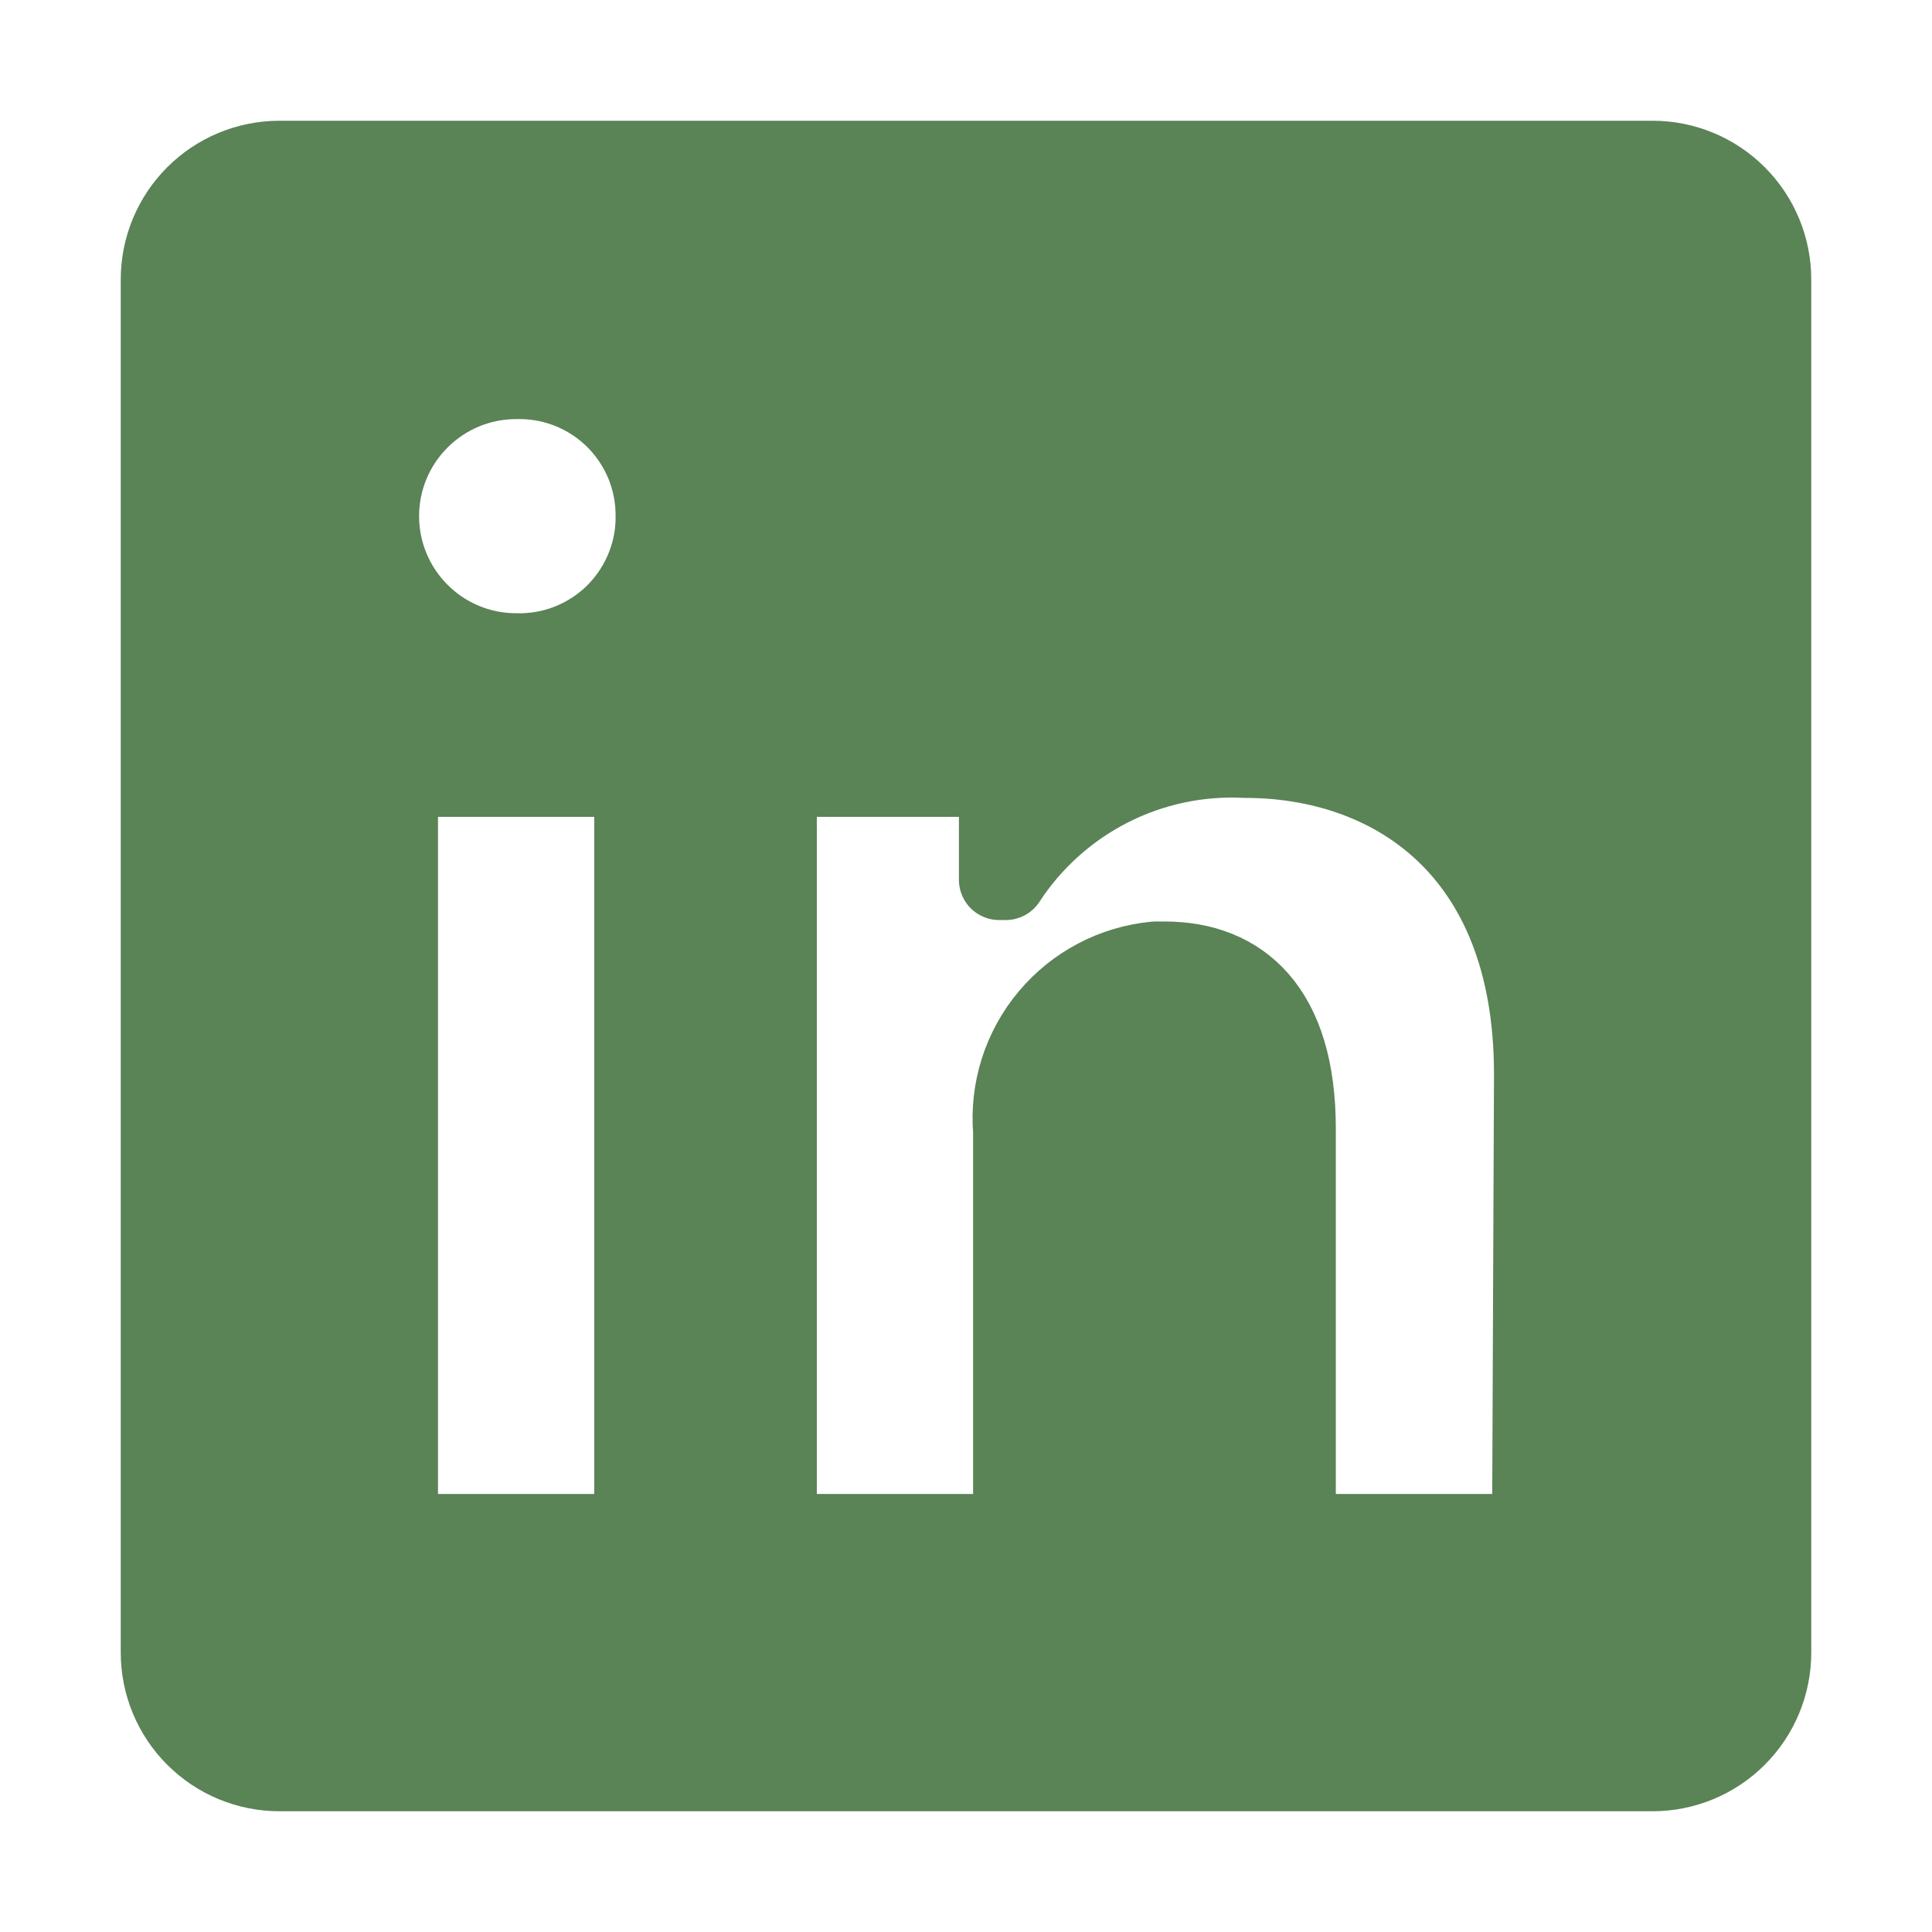
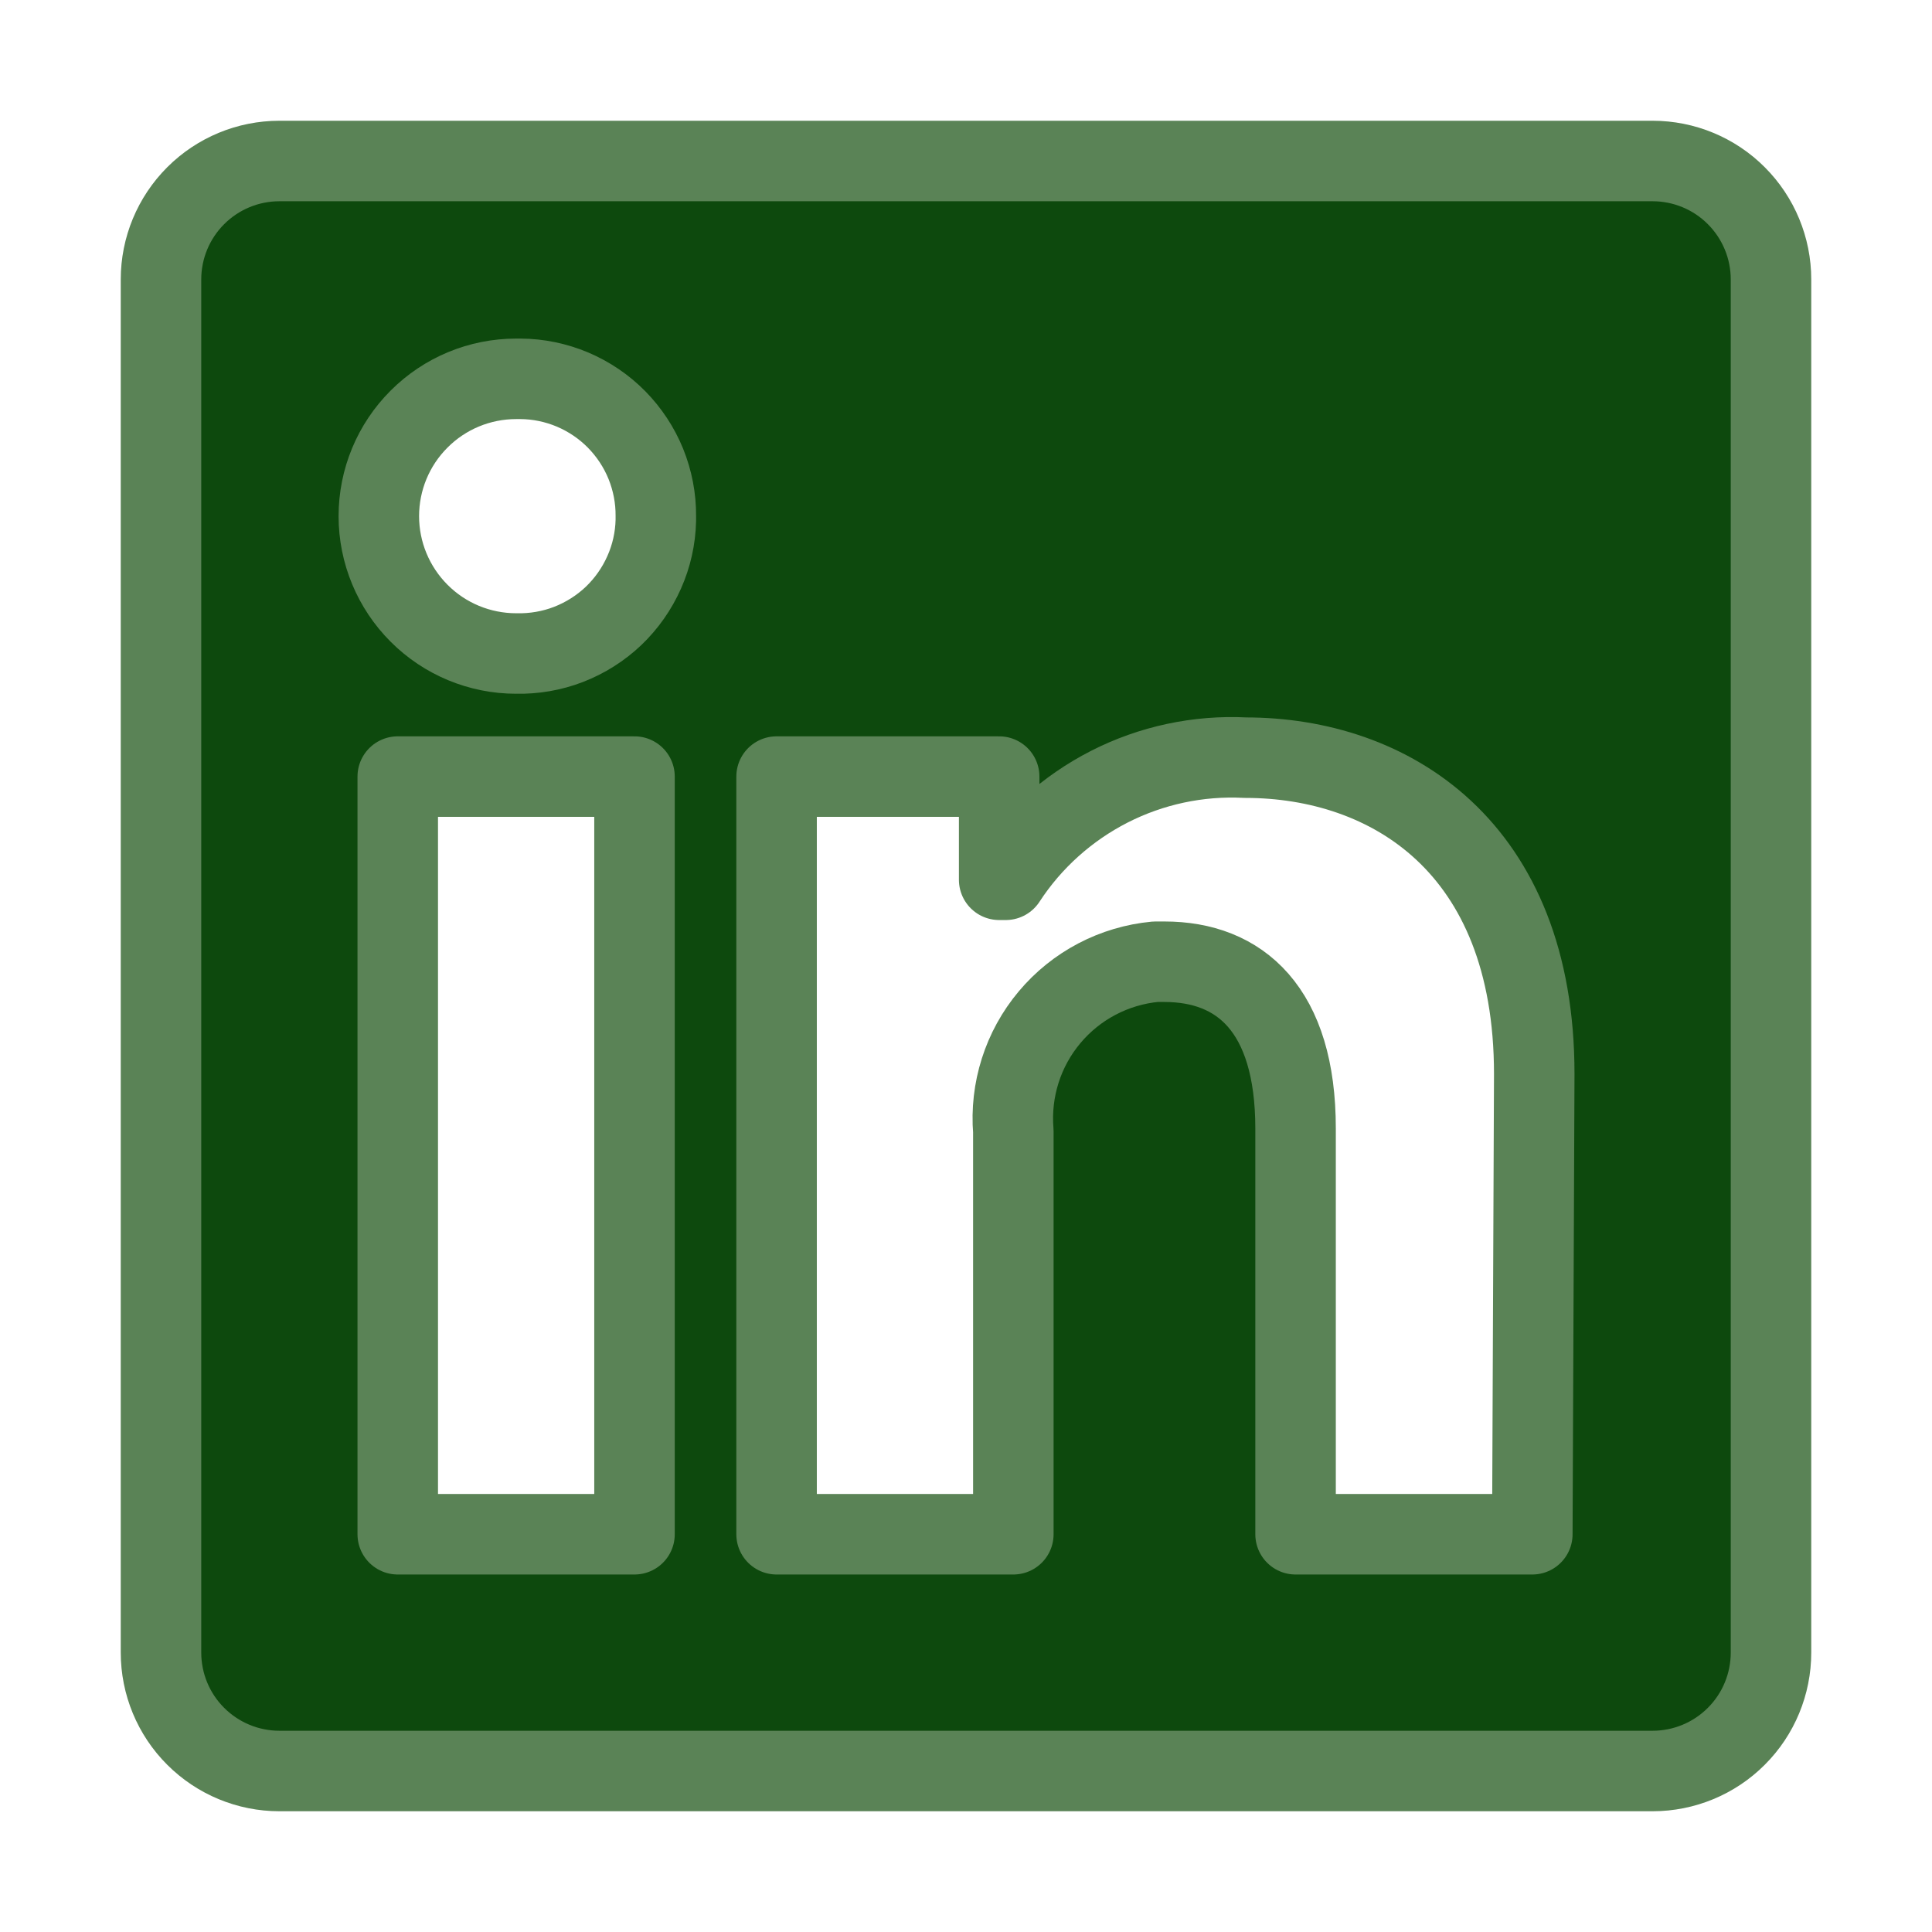
<svg xmlns="http://www.w3.org/2000/svg" width="24" height="24" viewBox="0 0 24 24" fill="none">
-   <path d="M22 3.471V20.529C22 20.919 21.845 21.294 21.569 21.569C21.294 21.845 20.919 22 20.529 22H3.471C3.081 22 2.707 21.845 2.431 21.569C2.155 21.294 2 20.919 2 20.529L2 3.471C2 3.081 2.155 2.707 2.431 2.431C2.707 2.155 3.081 2 3.471 2H20.529C20.919 2 21.294 2.155 21.569 2.431C21.845 2.707 22 3.081 22 3.471ZM7.882 9.647H4.941V19.059H7.882L7.882 9.647ZM8.147 6.412C8.149 6.189 8.106 5.969 8.023 5.763C7.939 5.556 7.815 5.369 7.659 5.21C7.503 5.052 7.317 4.926 7.112 4.839C6.907 4.753 6.687 4.707 6.465 4.706H6.412C5.959 4.706 5.525 4.886 5.206 5.206C4.886 5.525 4.706 5.959 4.706 6.412C4.706 6.864 4.886 7.298 5.206 7.618C5.525 7.938 5.959 8.118 6.412 8.118C6.634 8.123 6.856 8.085 7.063 8.005C7.271 7.924 7.461 7.804 7.622 7.651C7.783 7.497 7.912 7.313 8.002 7.11C8.093 6.906 8.142 6.687 8.147 6.465V6.412ZM19.059 13.341C19.059 10.512 17.259 9.412 15.471 9.412C14.885 9.382 14.302 9.507 13.78 9.773C13.258 10.04 12.814 10.438 12.494 10.929H12.412V9.647H9.647V19.059H12.588V14.053C12.546 13.54 12.707 13.031 13.038 12.637C13.368 12.243 13.841 11.995 14.353 11.947H14.465C15.4 11.947 16.094 12.535 16.094 14.018V19.059H19.035L19.059 13.341Z" fill="#5A8356" stroke="#5A8356" stroke-linejoin="round" />
+   <path d="M22 3.471V20.529C22 20.919 21.845 21.294 21.569 21.569C21.294 21.845 20.919 22 20.529 22H3.471C3.081 22 2.707 21.845 2.431 21.569C2.155 21.294 2 20.919 2 20.529L2 3.471C2 3.081 2.155 2.707 2.431 2.431C2.707 2.155 3.081 2 3.471 2H20.529C20.919 2 21.294 2.155 21.569 2.431C21.845 2.707 22 3.081 22 3.471ZM7.882 9.647H4.941V19.059H7.882L7.882 9.647ZM8.147 6.412C8.149 6.189 8.106 5.969 8.023 5.763C7.939 5.556 7.815 5.369 7.659 5.21C7.503 5.052 7.317 4.926 7.112 4.839C6.907 4.753 6.687 4.707 6.465 4.706H6.412C5.959 4.706 5.525 4.886 5.206 5.206C4.886 5.525 4.706 5.959 4.706 6.412C4.706 6.864 4.886 7.298 5.206 7.618C5.525 7.938 5.959 8.118 6.412 8.118C6.634 8.123 6.856 8.085 7.063 8.005C7.271 7.924 7.461 7.804 7.622 7.651C7.783 7.497 7.912 7.313 8.002 7.11C8.093 6.906 8.142 6.687 8.147 6.465V6.412ZM19.059 13.341C19.059 10.512 17.259 9.412 15.471 9.412C14.885 9.382 14.302 9.507 13.78 9.773C13.258 10.04 12.814 10.438 12.494 10.929H12.412V9.647H9.647V19.059H12.588V14.053C12.546 13.54 12.707 13.031 13.038 12.637C13.368 12.243 13.841 11.995 14.353 11.947H14.465C15.4 11.947 16.094 12.535 16.094 14.018V19.059H19.035L19.059 13.341Z" fill="#0D490D " stroke="#5A8356" stroke-linejoin="round" />
</svg>
